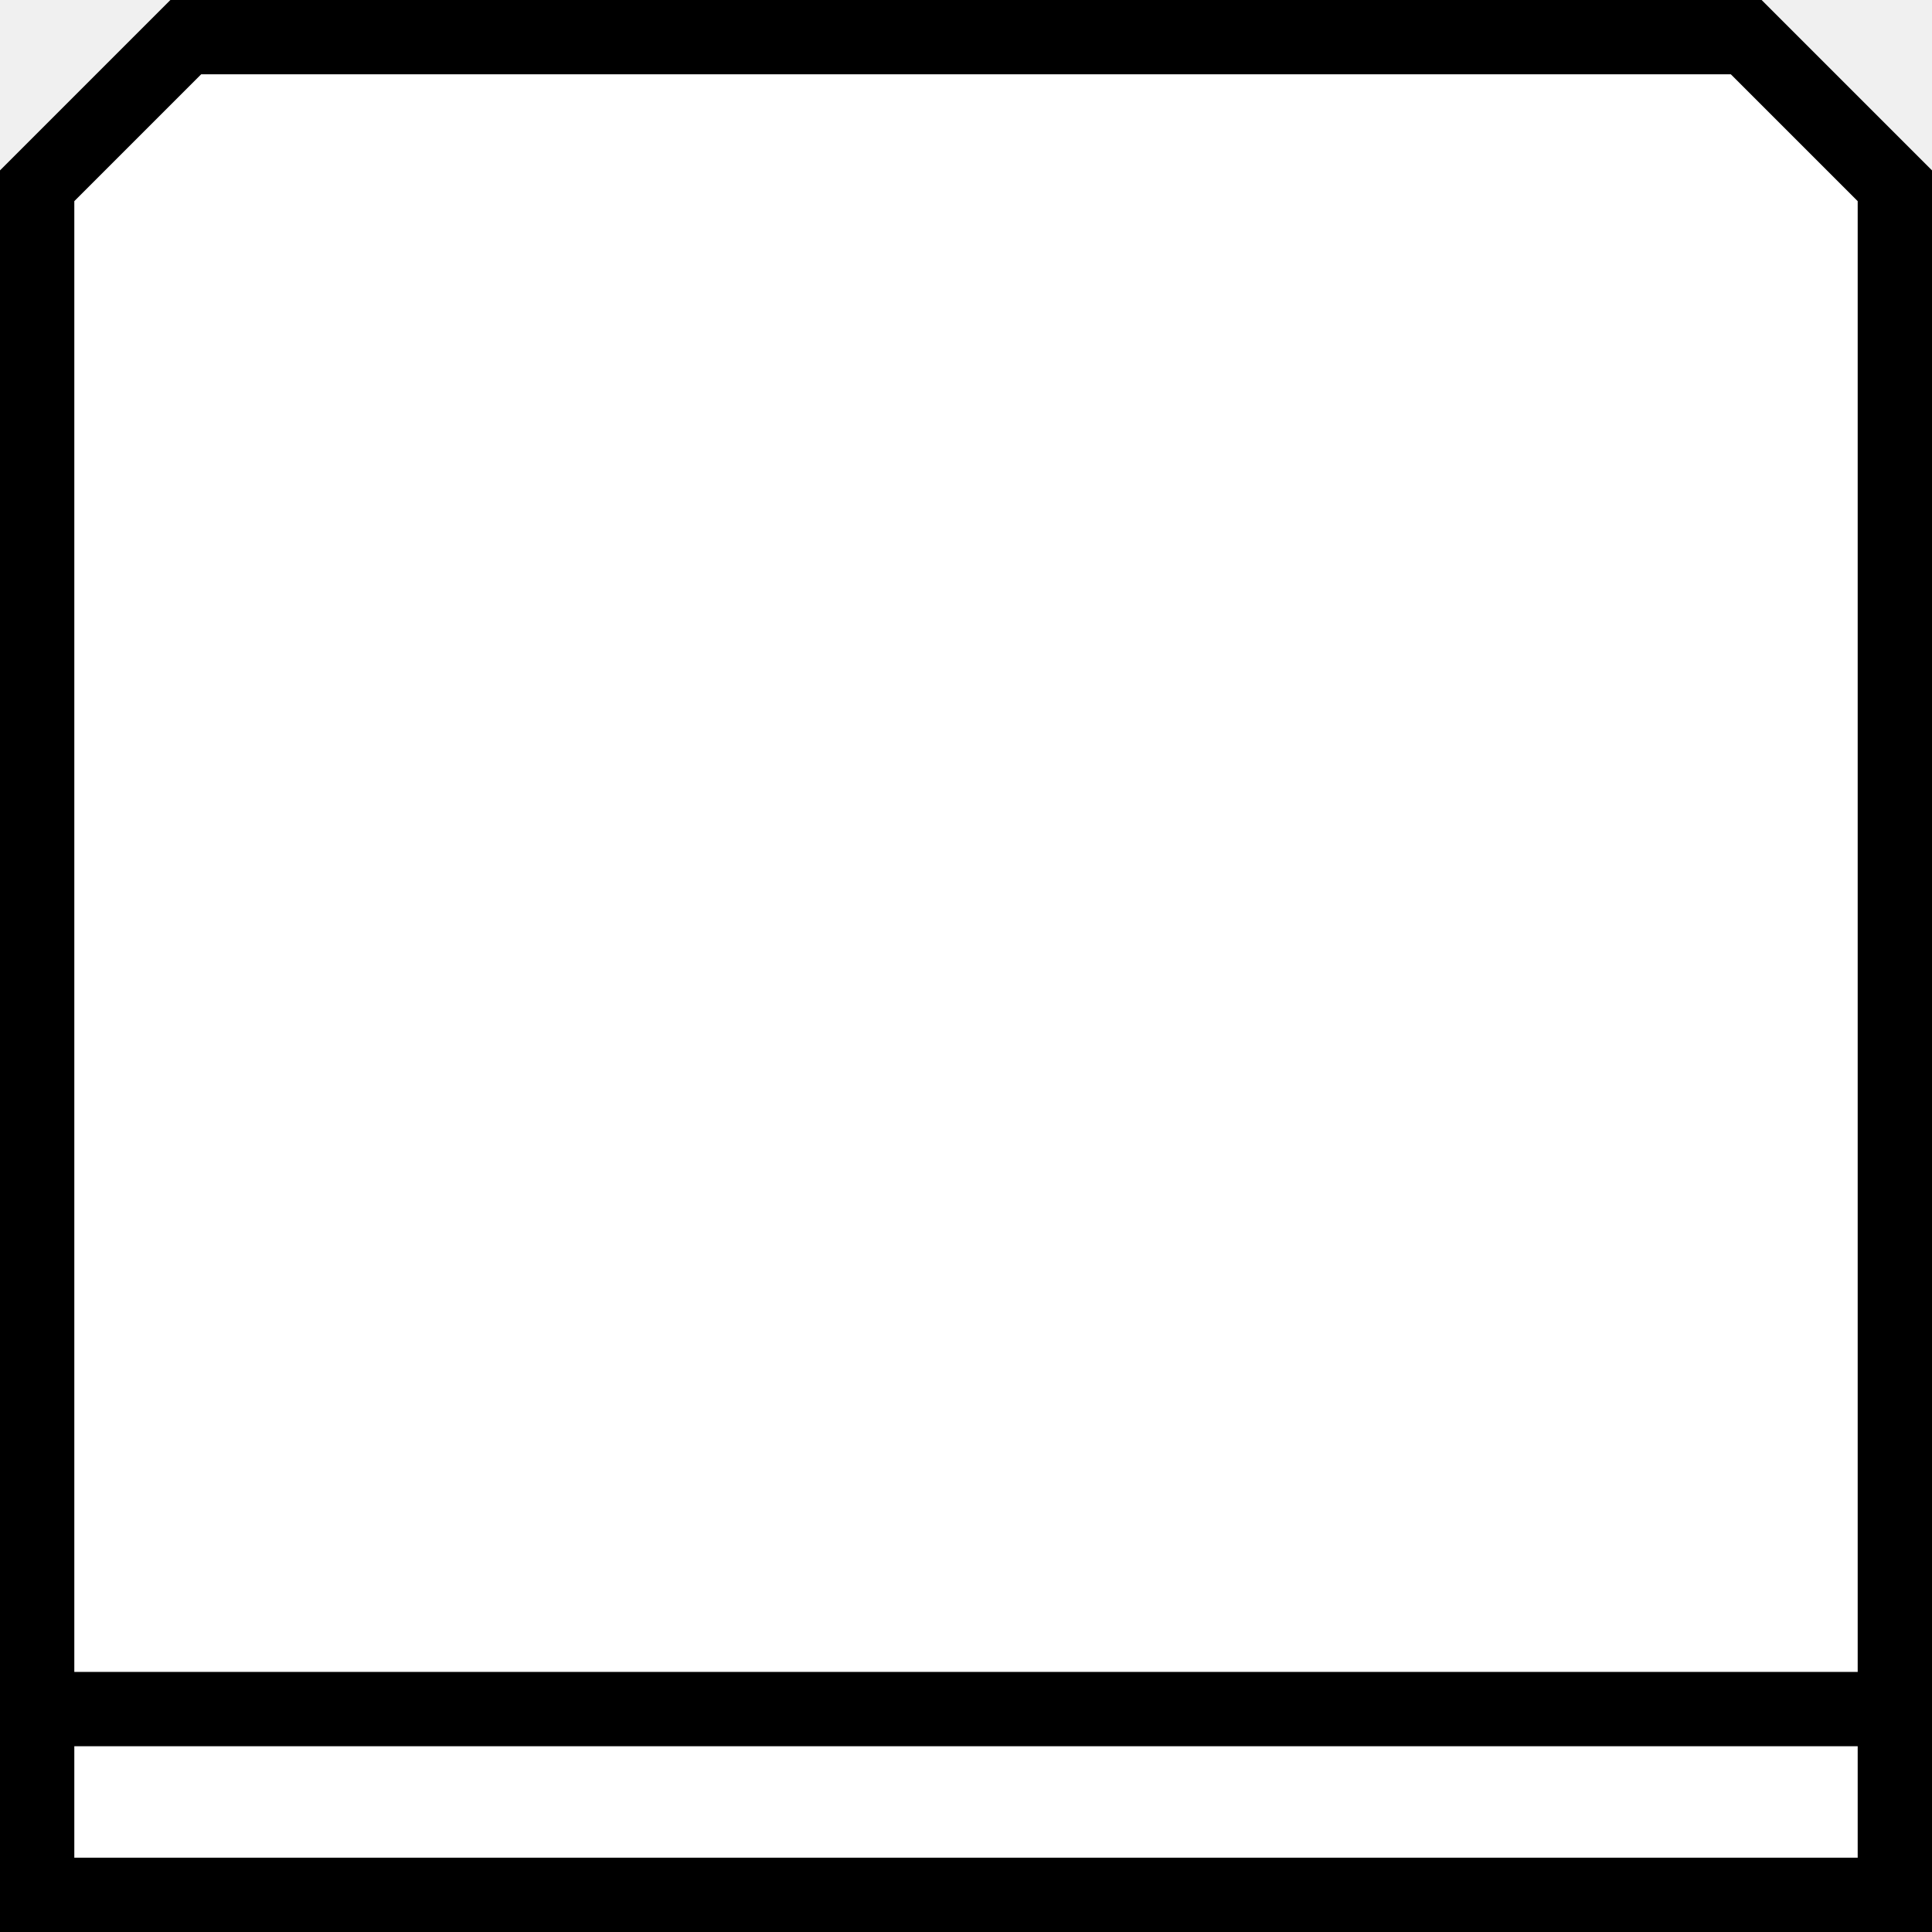
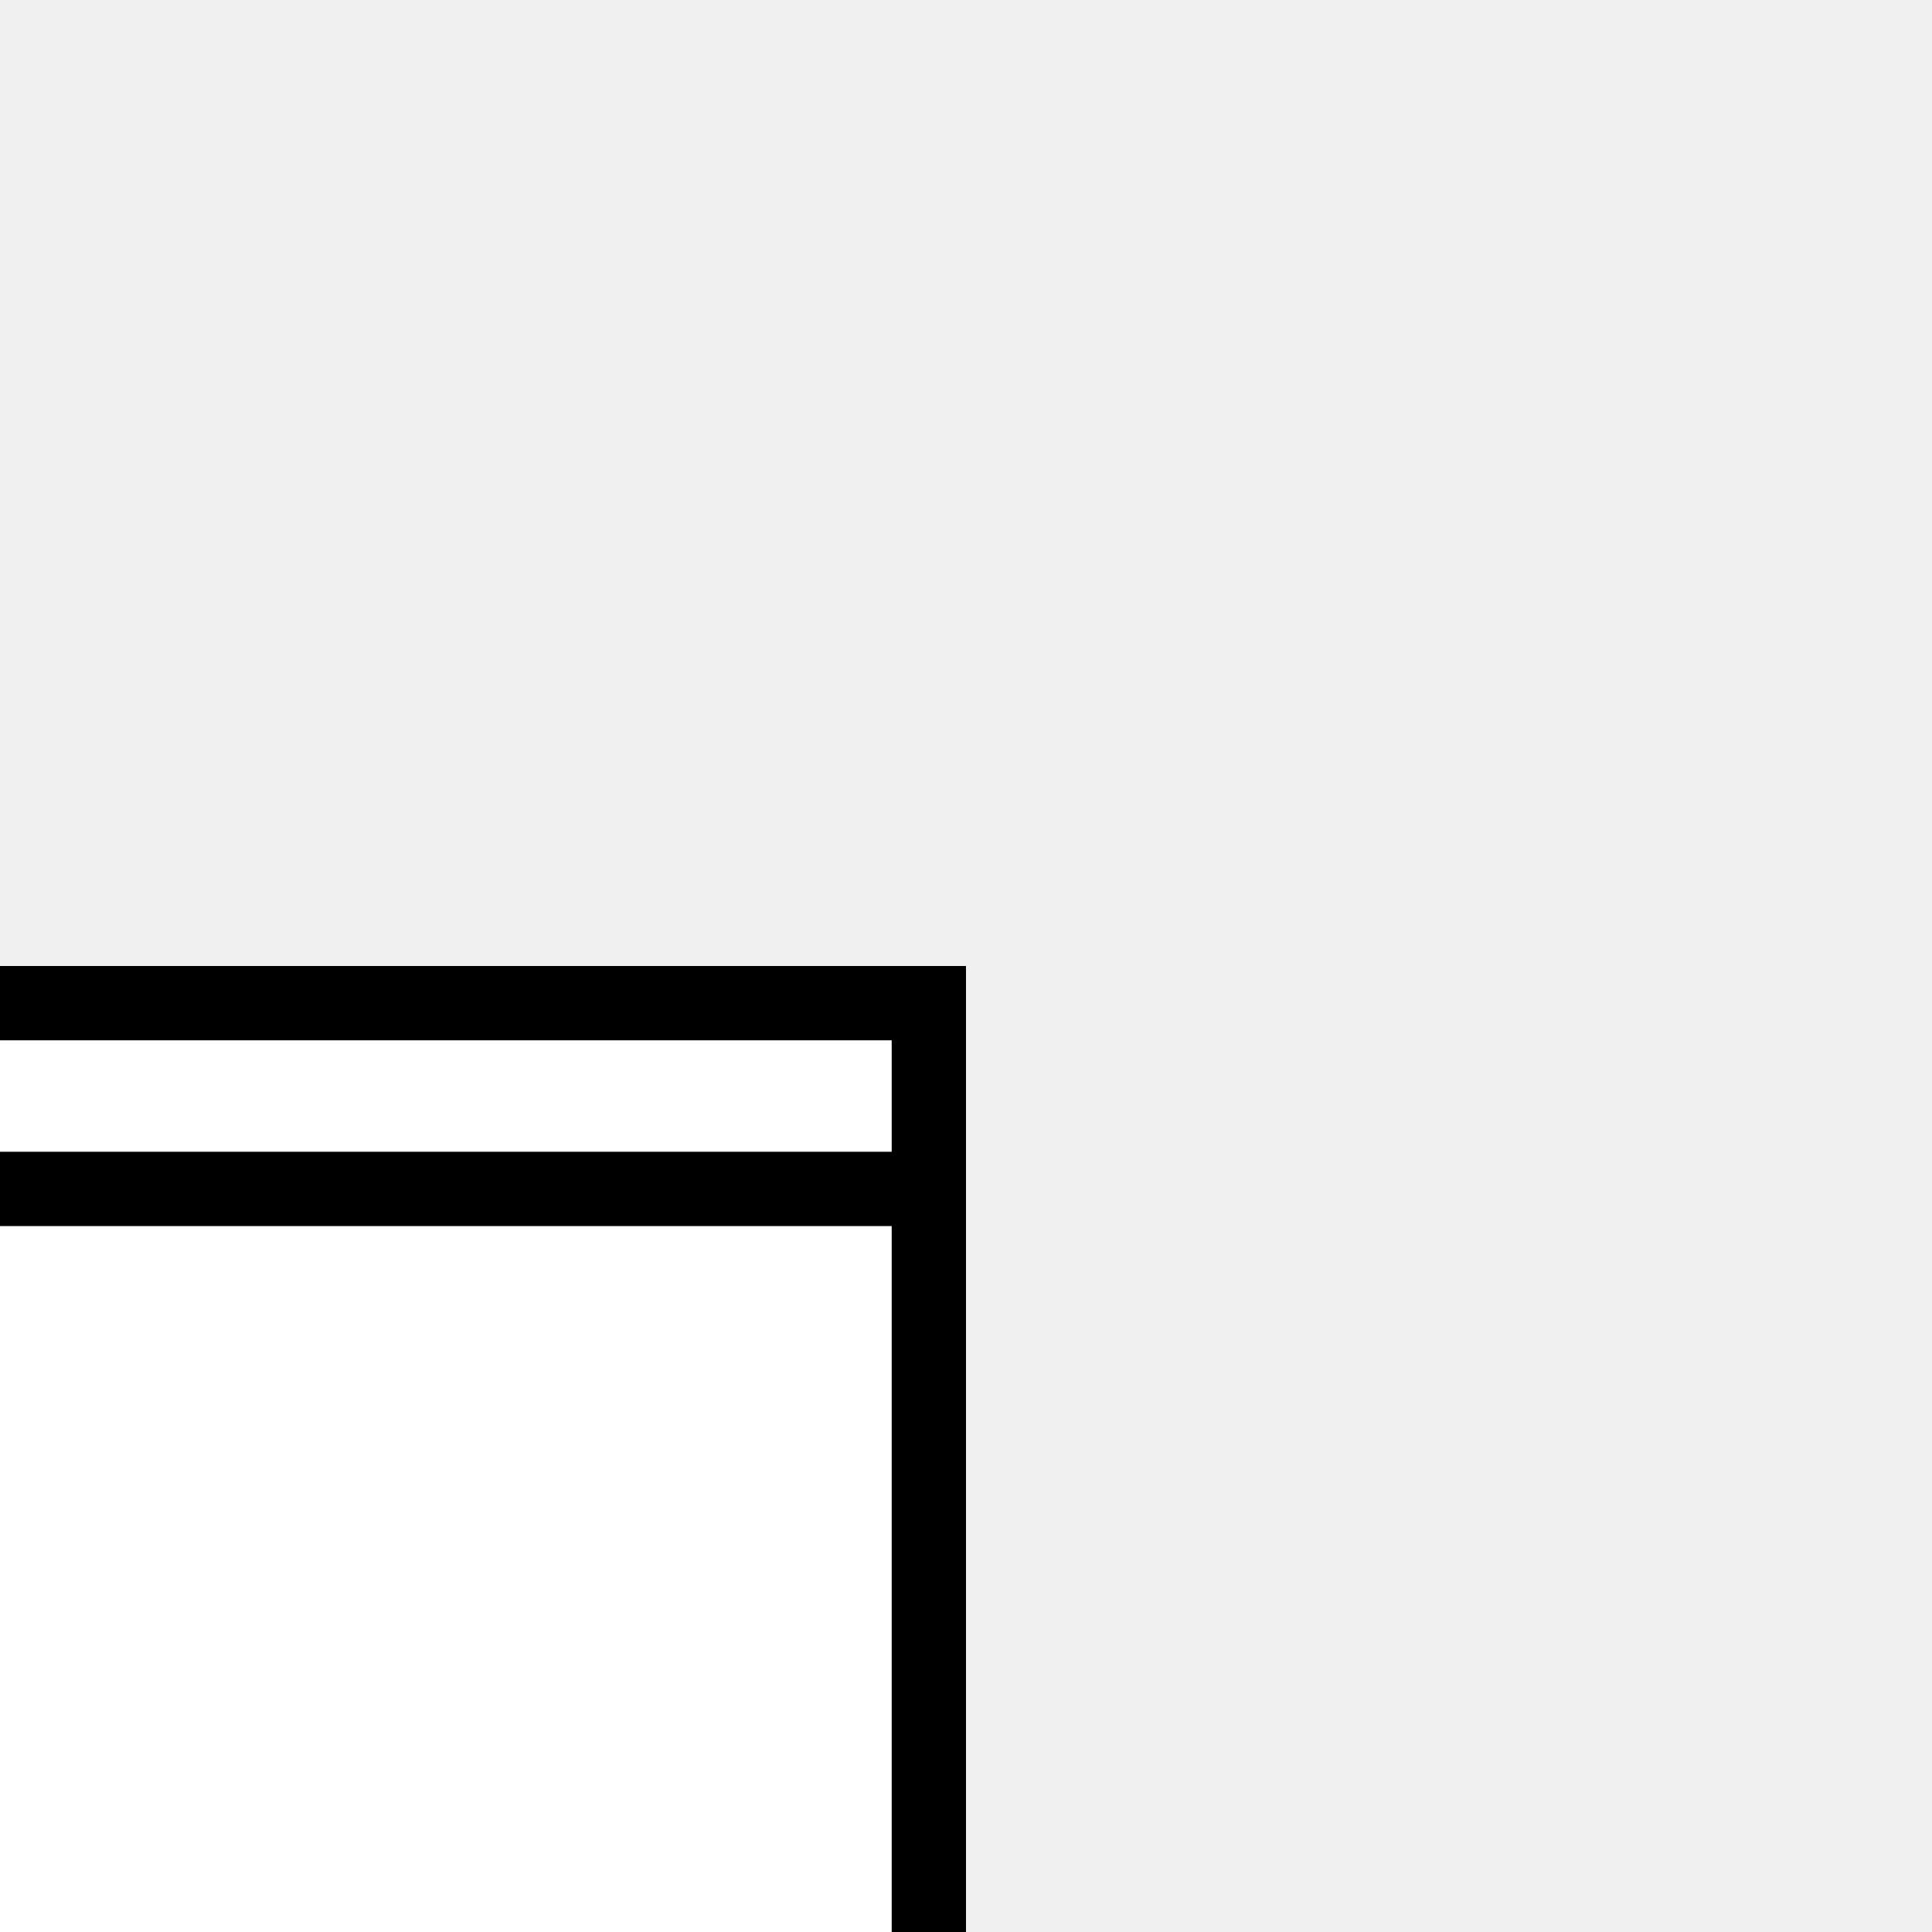
<svg xmlns="http://www.w3.org/2000/svg" width="26" height="26" version="1.1">
-   <path style="fill:#ffffff;stroke:#000000;stroke-width:1px;stroke-linecap:butt;stroke-linejoin:miter;stroke-opacity:1" d="m 25.5,2.5 -2,-2 -21,0 -2,2 0,23 25,0 z" />
-   <path style="fill:#ffffff;stroke:#000000;stroke-width:1px;stroke-linecap:butt;stroke-linejoin:miter;stroke-opacity:1" d="m 25.5,25.5 0,-2.5 -25,0 0,2.5 z" />
+   <path style="fill:#ffffff;stroke:#000000;stroke-width:1px;stroke-linecap:butt;stroke-linejoin:miter;stroke-opacity:1" d="m -12.5,36.5 2,2 21,0 2,-2 0,-23 -25,0 z" />
+   <path style="fill:#ffffff;stroke:#000000;stroke-width:1px;stroke-linecap:butt;stroke-linejoin:miter;stroke-opacity:1" d="m -12.5,13.5 0,2.5 25,0 0,-2.5 z" />
</svg>
